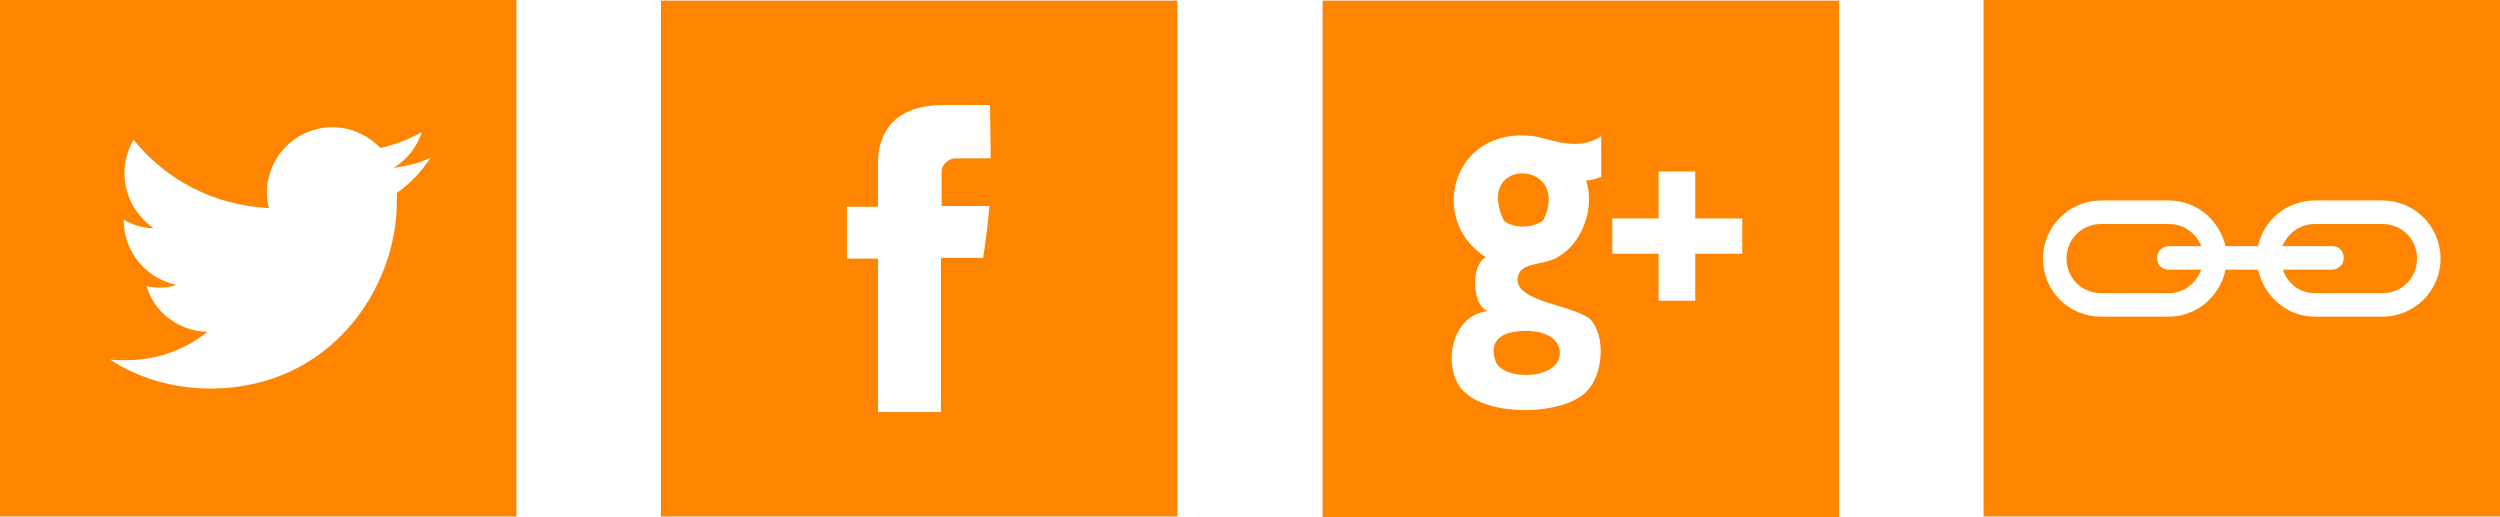
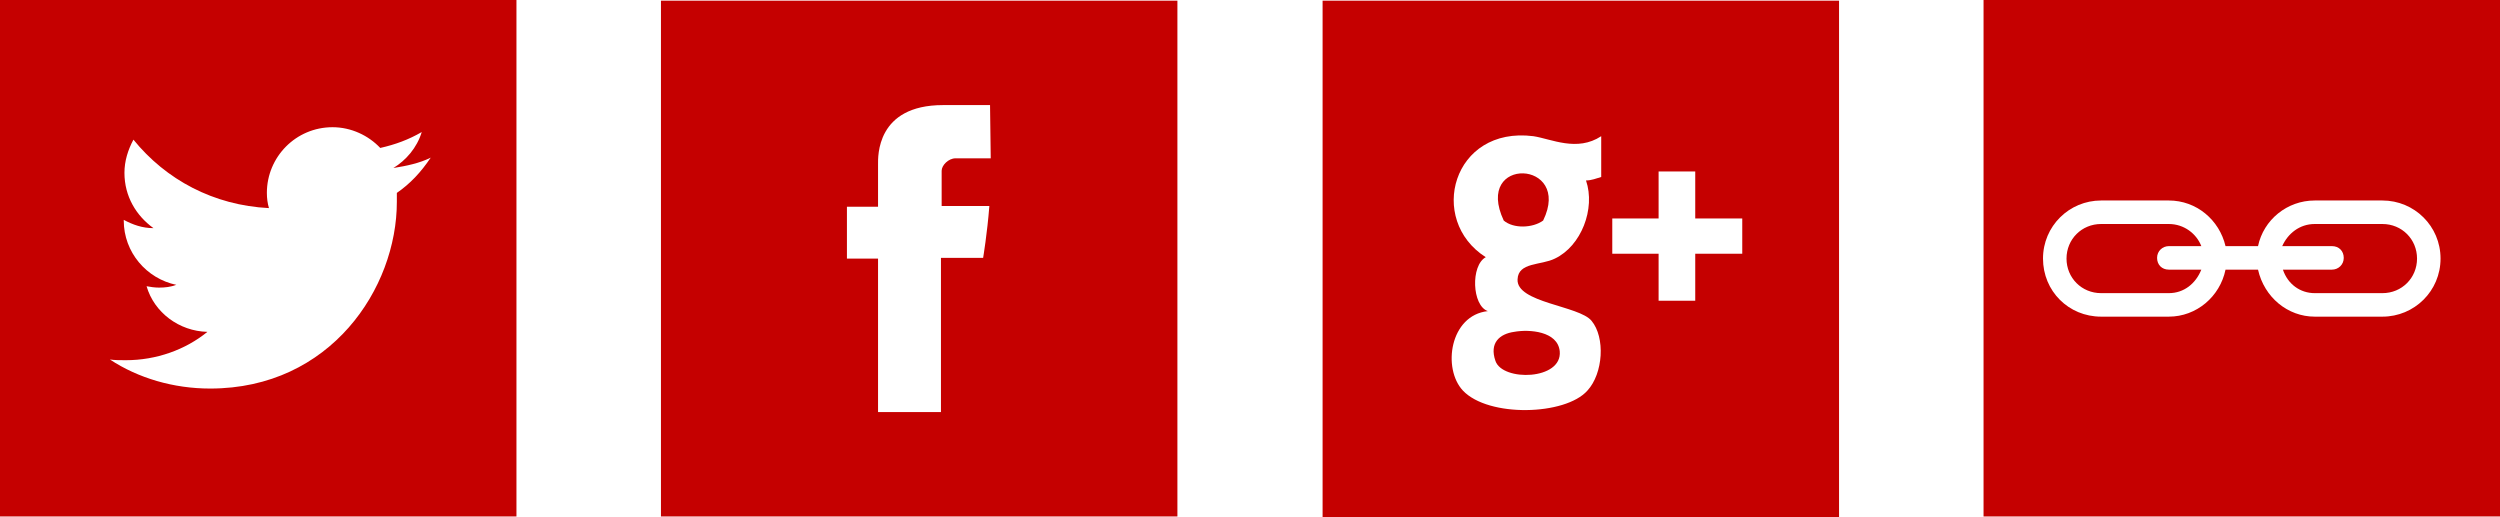
<svg xmlns="http://www.w3.org/2000/svg" version="1.1" id="Layer_1" x="0px" y="0px" viewBox="0 3.2 361.6 74.7" style="enable-background:new 0 3.2 361.6 74.7;" xml:space="preserve">
  <style type="text/css">
- 	.st0{fill:#FF8500;}
+ 	.st0{fill:#C50000;}
</style>
  <g>
    <path class="st0" d="M286.9,77.9h74.7V3.2h-74.7V77.9z M303.9,32.2h9.8c4,0,7.3,2.8,8.2,6.6h0h4.7h0c0.8-3.8,4.2-6.6,8.2-6.6h9.8   c4.6,0,8.4,3.7,8.4,8.4c0,4.7-3.8,8.4-8.4,8.4h-9.8c-3.9,0-7.3-2.8-8.2-6.8h0h-4.7h0c-0.8,3.9-4.2,6.8-8.2,6.8h-9.8   c-4.7,0-8.4-3.7-8.4-8.4C295.5,35.9,299.3,32.2,303.9,32.2z" />
    <path class="st0" d="M339,40.5c0,1-0.8,1.7-1.7,1.7h-7.1c0.7,2.1,2.5,3.4,4.6,3.4h9.8c2.8,0,5-2.2,5-5s-2.2-5-5-5h-9.8   c-2.2,0-3.9,1.4-4.7,3.2h7.2C338.3,38.8,339,39.5,339,40.5z" />
    <path class="st0" d="M303.9,45.6h9.8c2.2,0,3.9-1.4,4.7-3.4h-4.7c-1,0-1.7-0.7-1.7-1.7s0.8-1.7,1.7-1.7h4.7   c-0.7-1.8-2.5-3.2-4.7-3.2h-9.8c-2.8,0-5,2.2-5,5S301.1,45.6,303.9,45.6z" />
  </g>
  <path class="st0" d="M0,3.2v74.7h74.7V3.2H0z M57.4,31.1c0,0.5,0,0.8,0,1.3c0,12.5-9.6,27-27,27c-5.3,0-10.4-1.5-14.5-4.2  c0.7,0.1,1.5,0.1,2.3,0.1c4.4,0,8.6-1.5,11.8-4.1c-4.1-0.1-7.7-2.8-8.8-6.6c0.5,0.1,1.2,0.2,1.8,0.2c0.9,0,1.7-0.1,2.5-0.4  c-4.3-0.9-7.6-4.7-7.6-9.3V35c1.3,0.7,2.7,1.2,4.3,1.2c-2.5-1.8-4.2-4.6-4.2-8c0-1.7,0.5-3.3,1.3-4.8c4.7,5.8,11.6,9.5,19.6,9.9  c-0.2-0.7-0.3-1.4-0.3-2.2c0-5.2,4.2-9.5,9.5-9.5c2.7,0,5.2,1.2,6.9,3c2.2-0.5,4.1-1.2,6-2.3c-0.7,2.3-2.3,4.1-4.1,5.2  c1.9-0.3,3.8-0.7,5.4-1.5C60.9,28.1,59.3,29.8,57.4,31.1z" />
  <path class="st0" d="M95.6,77.9h74.7V3.3H95.6V77.9z M122.5,33.1h4.5v-6.1c0-1.1-0.3-8.6,9.4-8.6h6.8l0.1,7.7h-5.1c-1,0-2,1-2,1.8  v5.1h6.9c-0.3,3.9-0.9,7.5-0.9,7.5h-6.1v22.3H127V40.6h-4.5V33.1z" />
  <g>
    <path class="st0" d="M223.2,35.1c4.3-8.8-10.1-9.4-5.7,0C218.9,36.3,221.7,36.2,223.2,35.1z" />
    <path class="st0" d="M225.6,54c-0.3-2.9-4.4-3.2-6.6-2.8c-2.1,0.3-3.6,1.6-2.7,4.2C217.3,58.4,226,58.2,225.6,54z" />
    <path class="st0" d="M191.3,78H266V3.3h-74.7V78z M233.2,34.8h6.7V28h5.3v6.8h6.8v5.1h-6.8v6.8h-5.3v-6.8h-6.7V34.8z M214.9,40.4   c-8.5-5.4-4.8-19,6.9-17.5c2.6,0.4,6.3,2.3,9.8,0v5.9c-0.7,0.2-1.4,0.5-2.2,0.5c1.4,4.1-0.7,9.5-4.5,11.3c-2,1-5.3,0.5-5.4,3   c-0.2,3.4,8.9,3.8,10.7,6c2,2.4,1.7,7.6-0.6,10.1c-3.2,3.6-14.3,3.9-18,0c-3-3.2-1.9-10.9,3.6-11.5   C212.9,47.4,212.7,41.6,214.9,40.4z" />
  </g>
</svg>
